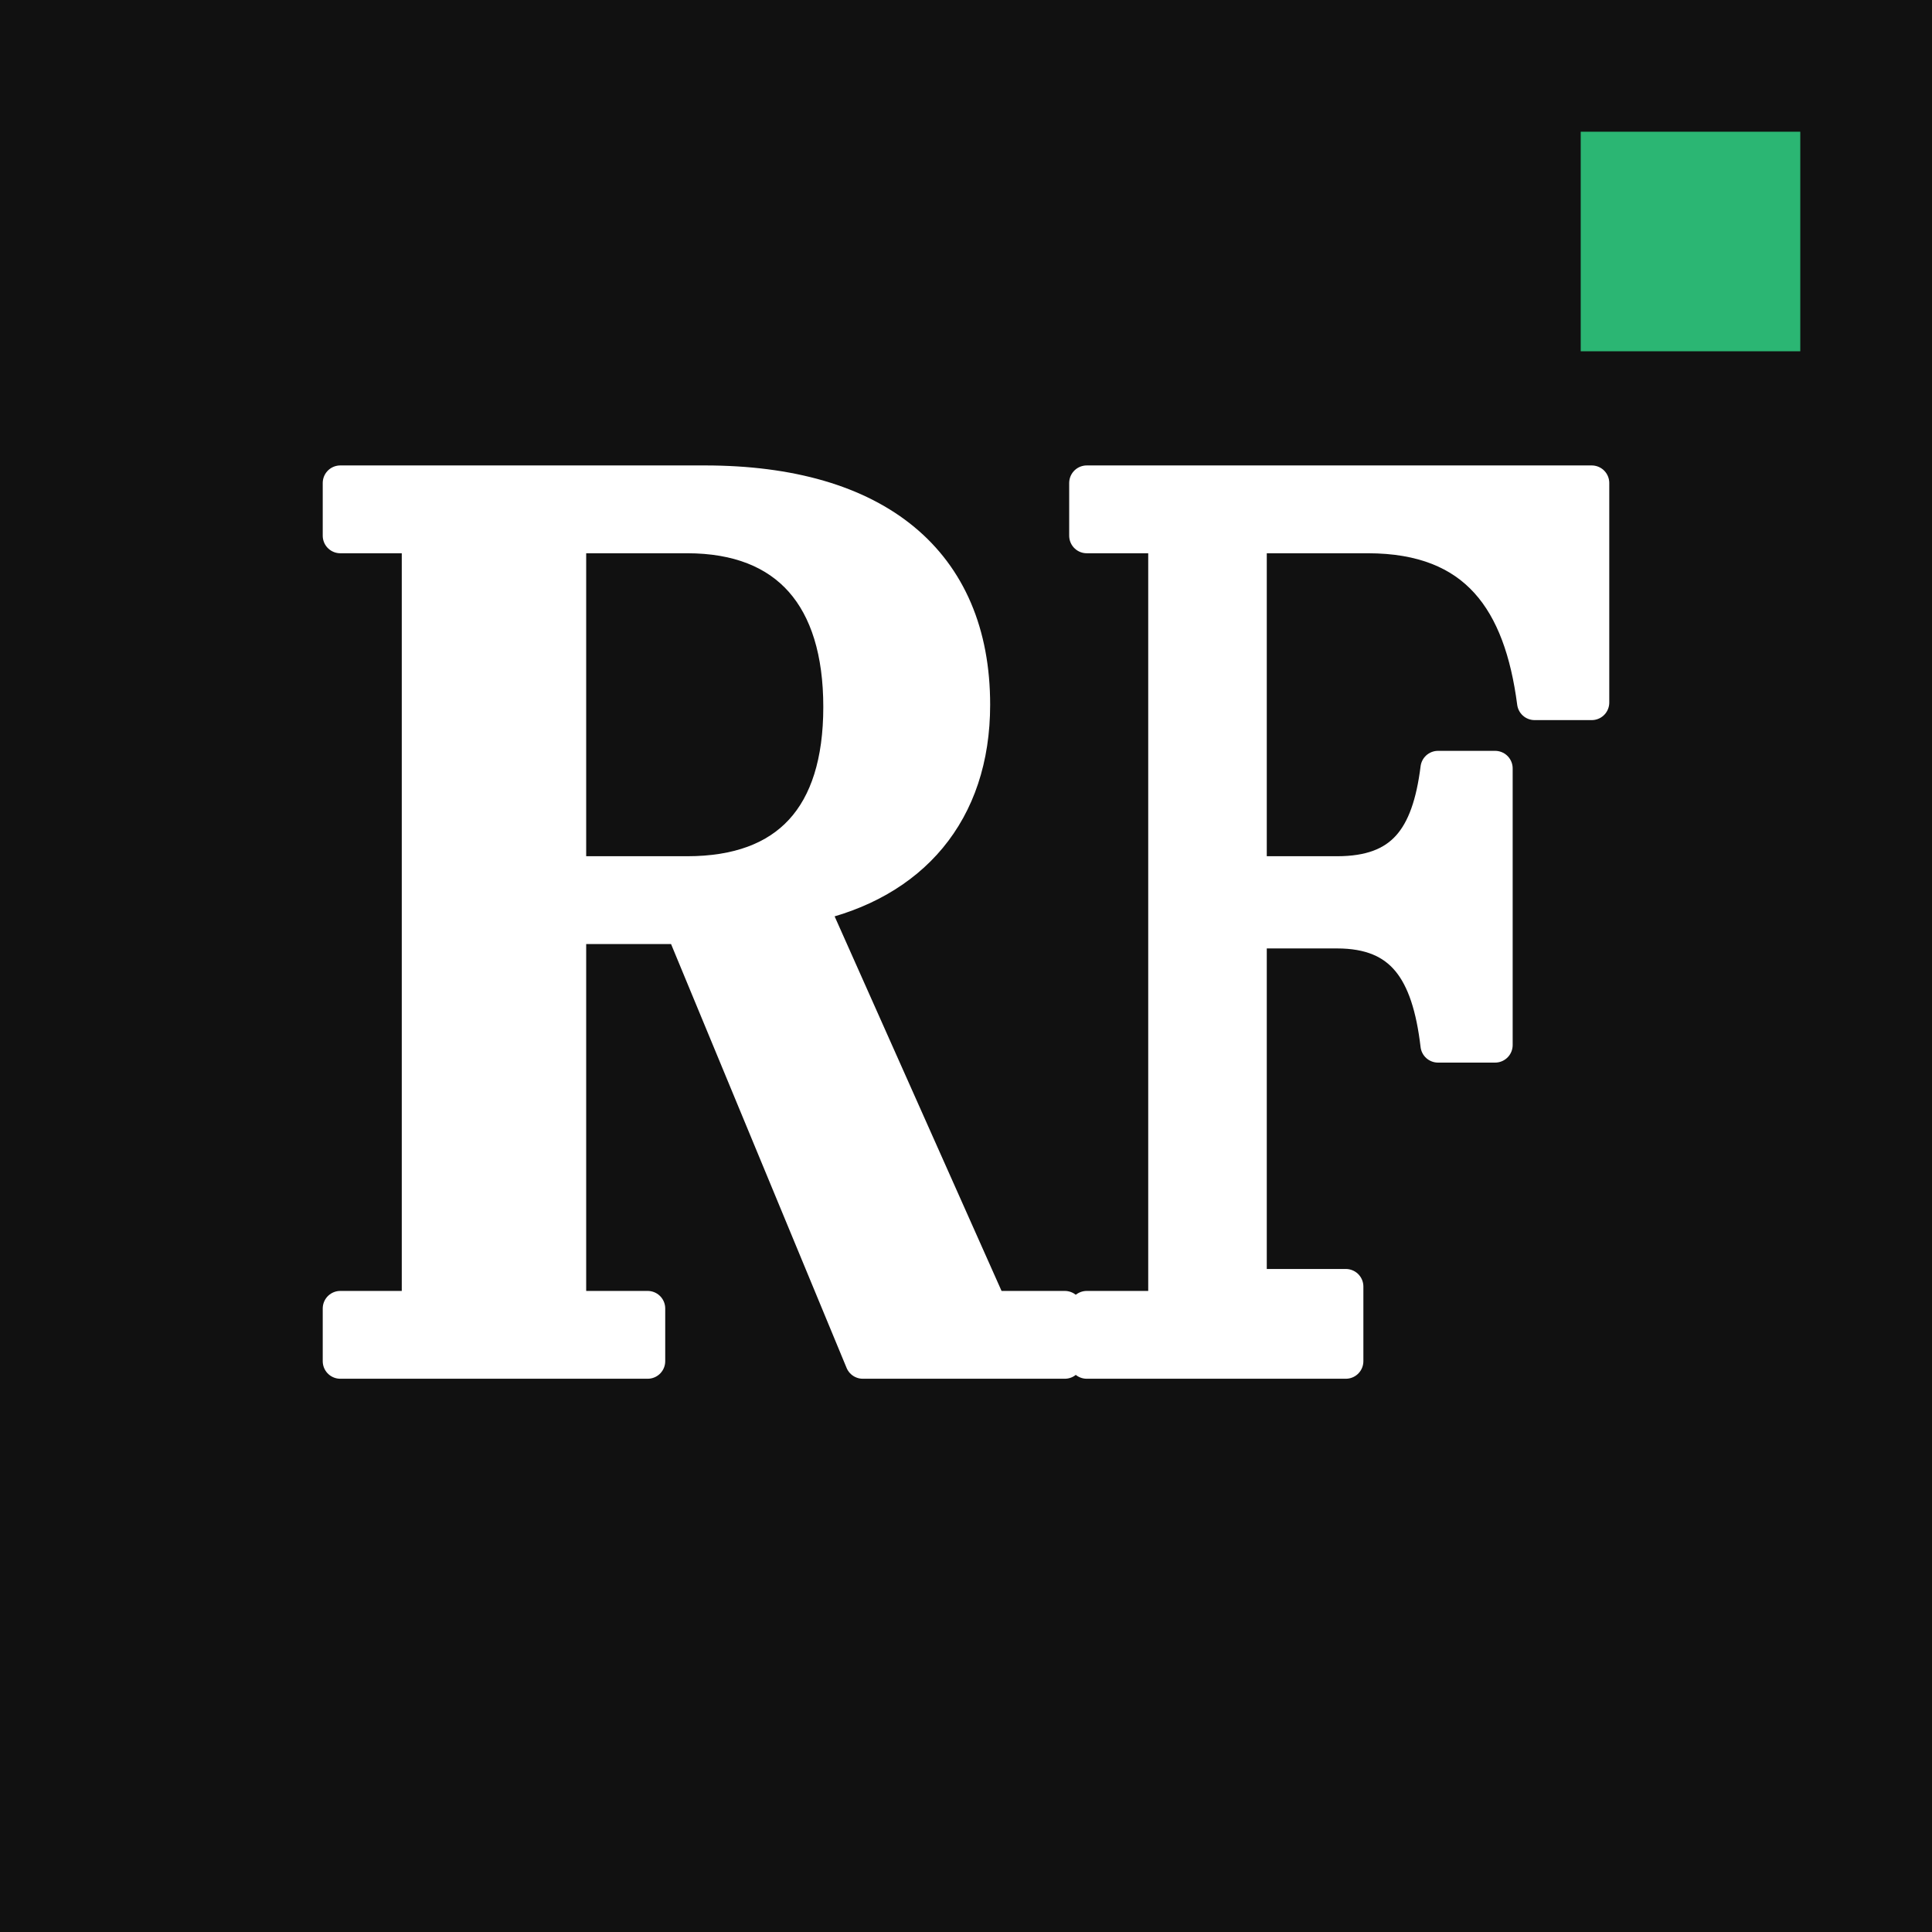
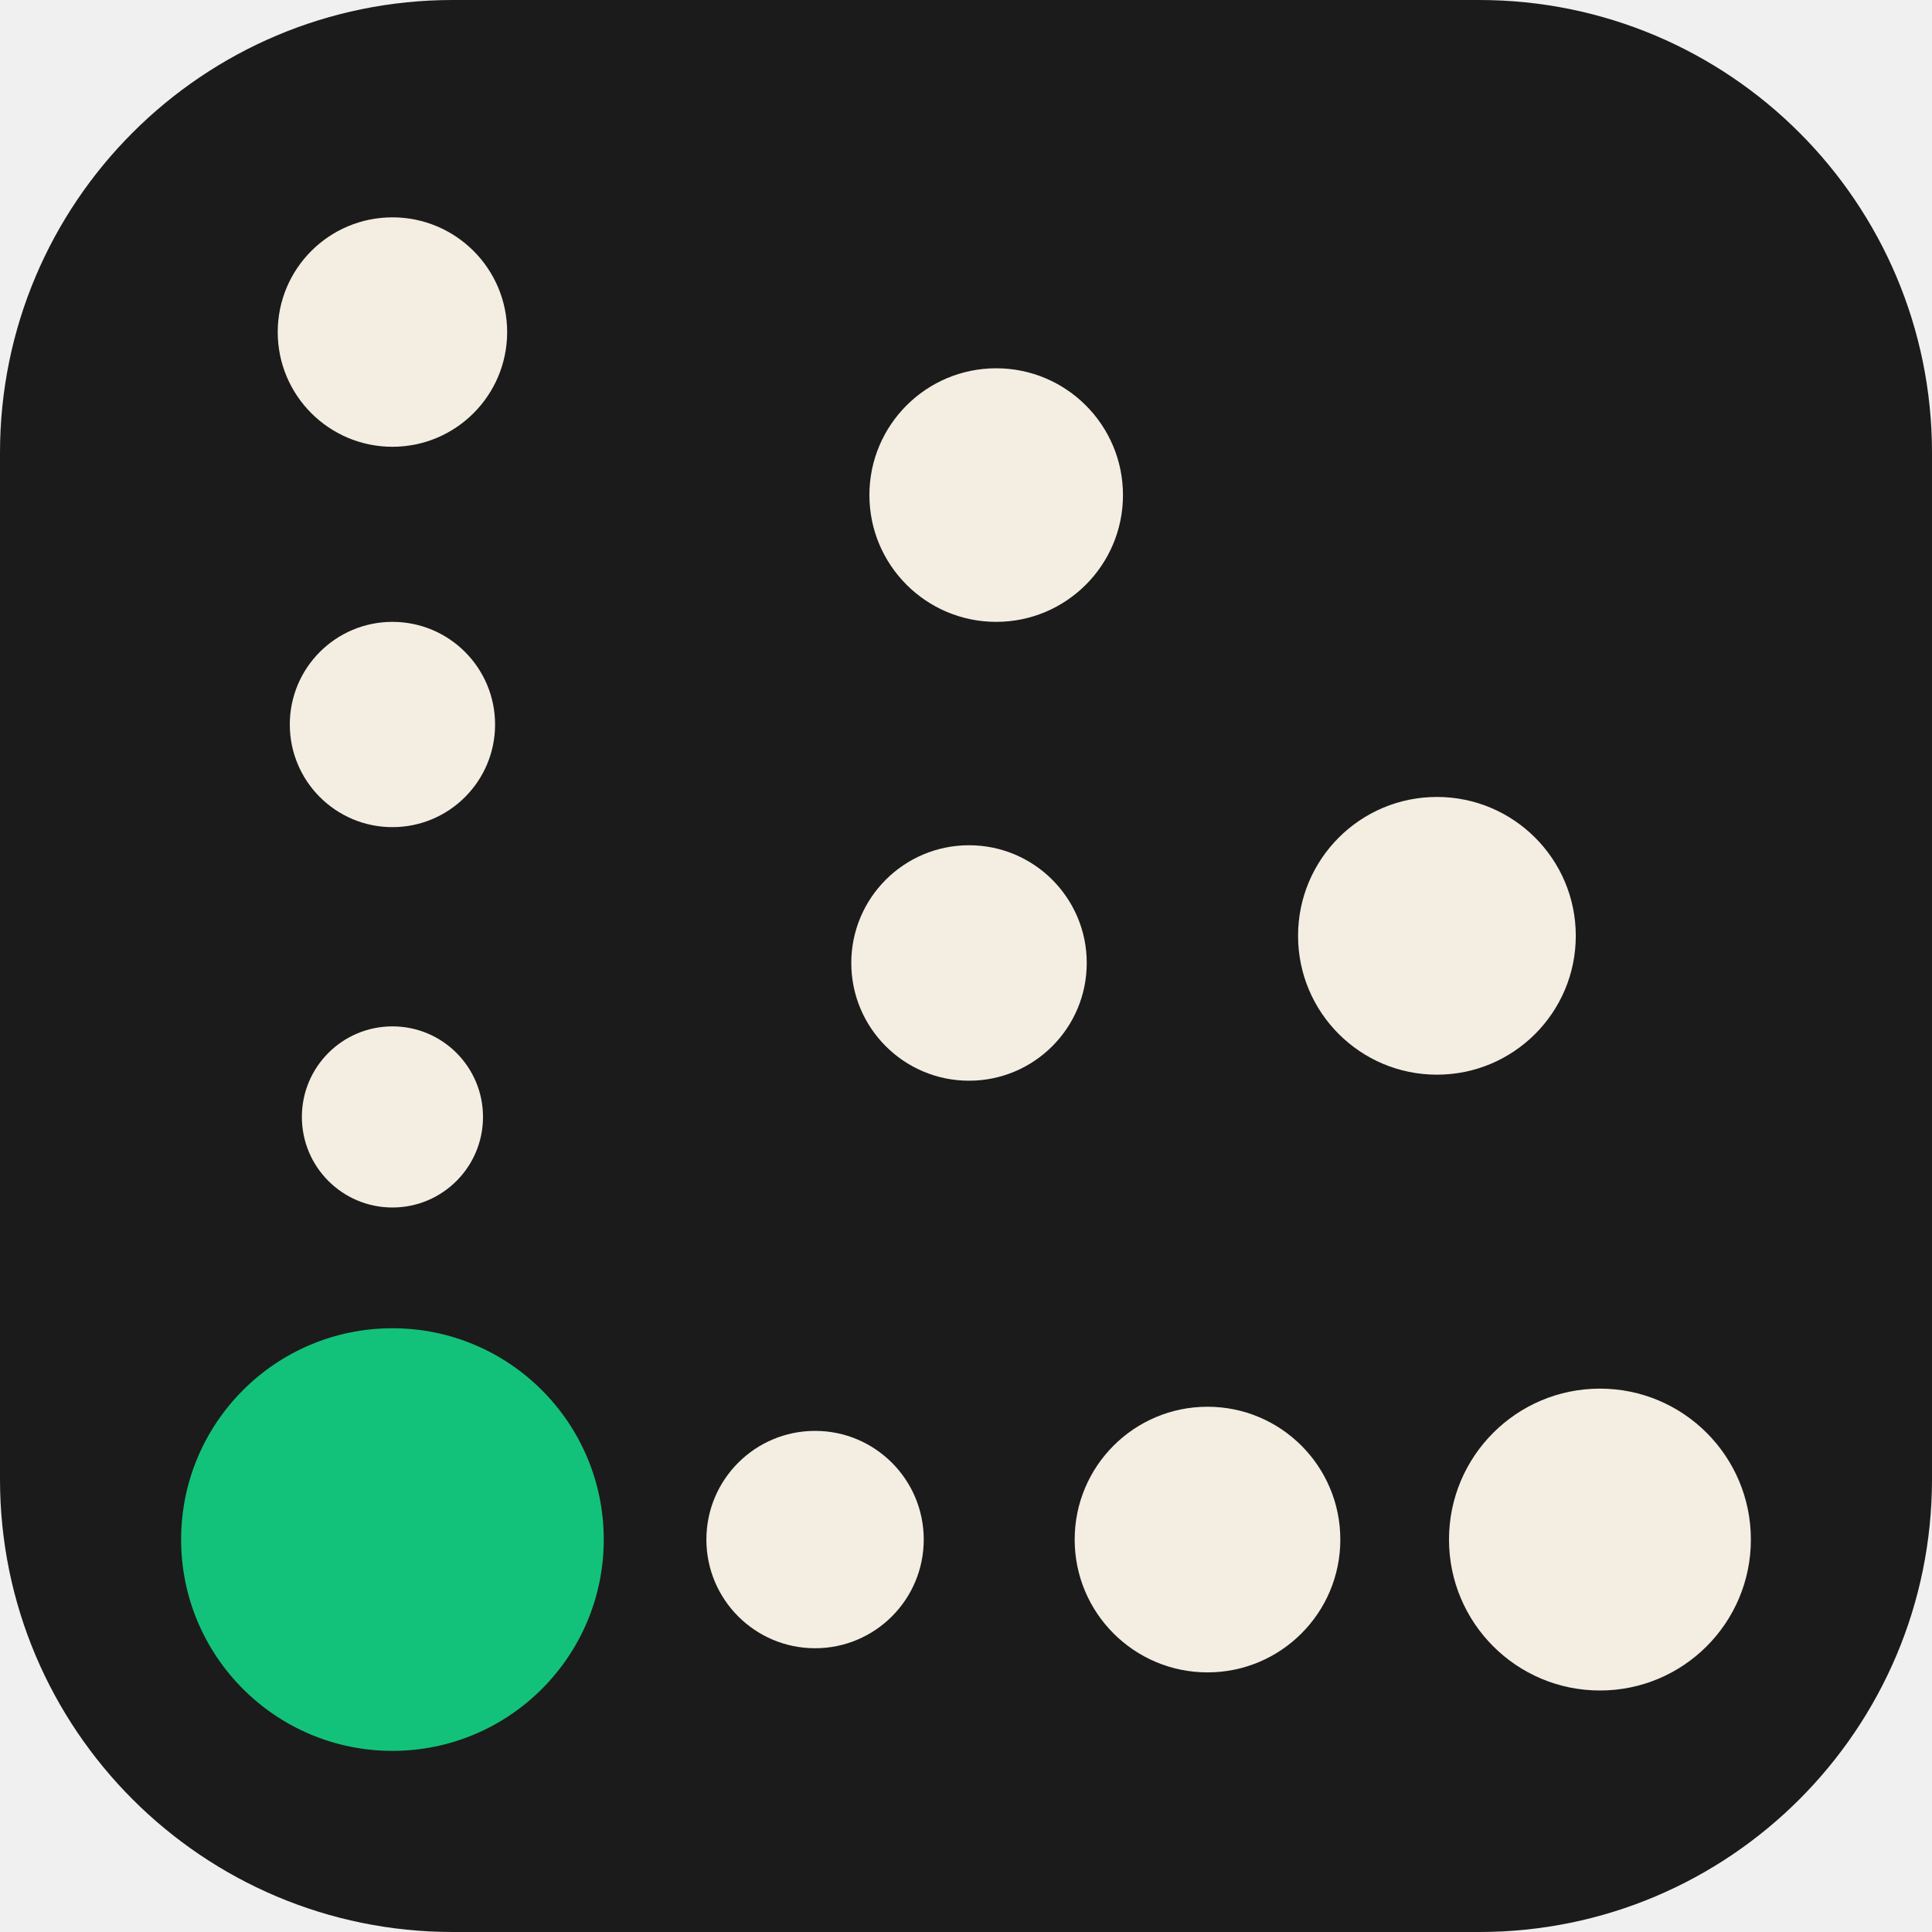
- <svg xmlns="http://www.w3.org/2000/svg" viewBox="0 0 88 88">
-   <rect width="88" height="88" fill="#111111" />
-   <g fill="#FFFFFF" stroke="#FFFFFF" stroke-width="1.6" stroke-linejoin="round">
-     <path transform="translate(0.5 0)" d="M15 22h14v2.4h-3.6v15.4h5.4c4.6 0 7-2.6 7-7.6s-2.4-7.8-7-7.8h-1.8V22h2.6c7.8 0 12.2 3.6 12.2 10.1 0 4.9-2.8 8.1-7.4 9.1L44.6 59.6H48V62h-9.2L30.6 42.2h-5.2v17.4H29V62H15v-2.4h3.6V24.4H15z" />
-     <path transform="translate(2.5 0)" d="M47 22h23v10h-2.6c-.6-4.6-2.6-7.6-7.6-7.6h-5.4v15.4h4c3 0 4.2-1.6 4.6-4.8H65.6v12.6H63c-.4-3.4-1.6-5.2-4.6-5.2h-4v16.2h4.4V62H47v-2.4h3.6V24.4H47z" />
+ <svg xmlns="http://www.w3.org/2000/svg" viewBox="0 0 64 64">
+   <rect width="64" height="64" rx="15" fill="#1B1B1B" />
+   <g fill="#F4EDE2">
+     <circle cx="13.0" cy="11.0" r="3.8" />
+     <circle cx="33.0" cy="16.4" r="4.2" />
+     <circle cx="47.6" cy="31.0" r="4.6" />
+     <circle cx="53.0" cy="51.0" r="5.0" />
+     <circle cx="13.0" cy="24.0" r="3.4" />
+     <circle cx="32.1" cy="31.9" r="3.9" />
+     <circle cx="40.0" cy="51.0" r="4.4" />
+     <circle cx="13.0" cy="37.0" r="3.0" />
+     <circle cx="27.0" cy="51.0" r="3.6" />
  </g>
-   <rect x="72" y="6" width="10" height="10" fill="#2BB673" />
+   <circle cx="13" cy="51" r="7" fill="#13C27A" />
</svg>
